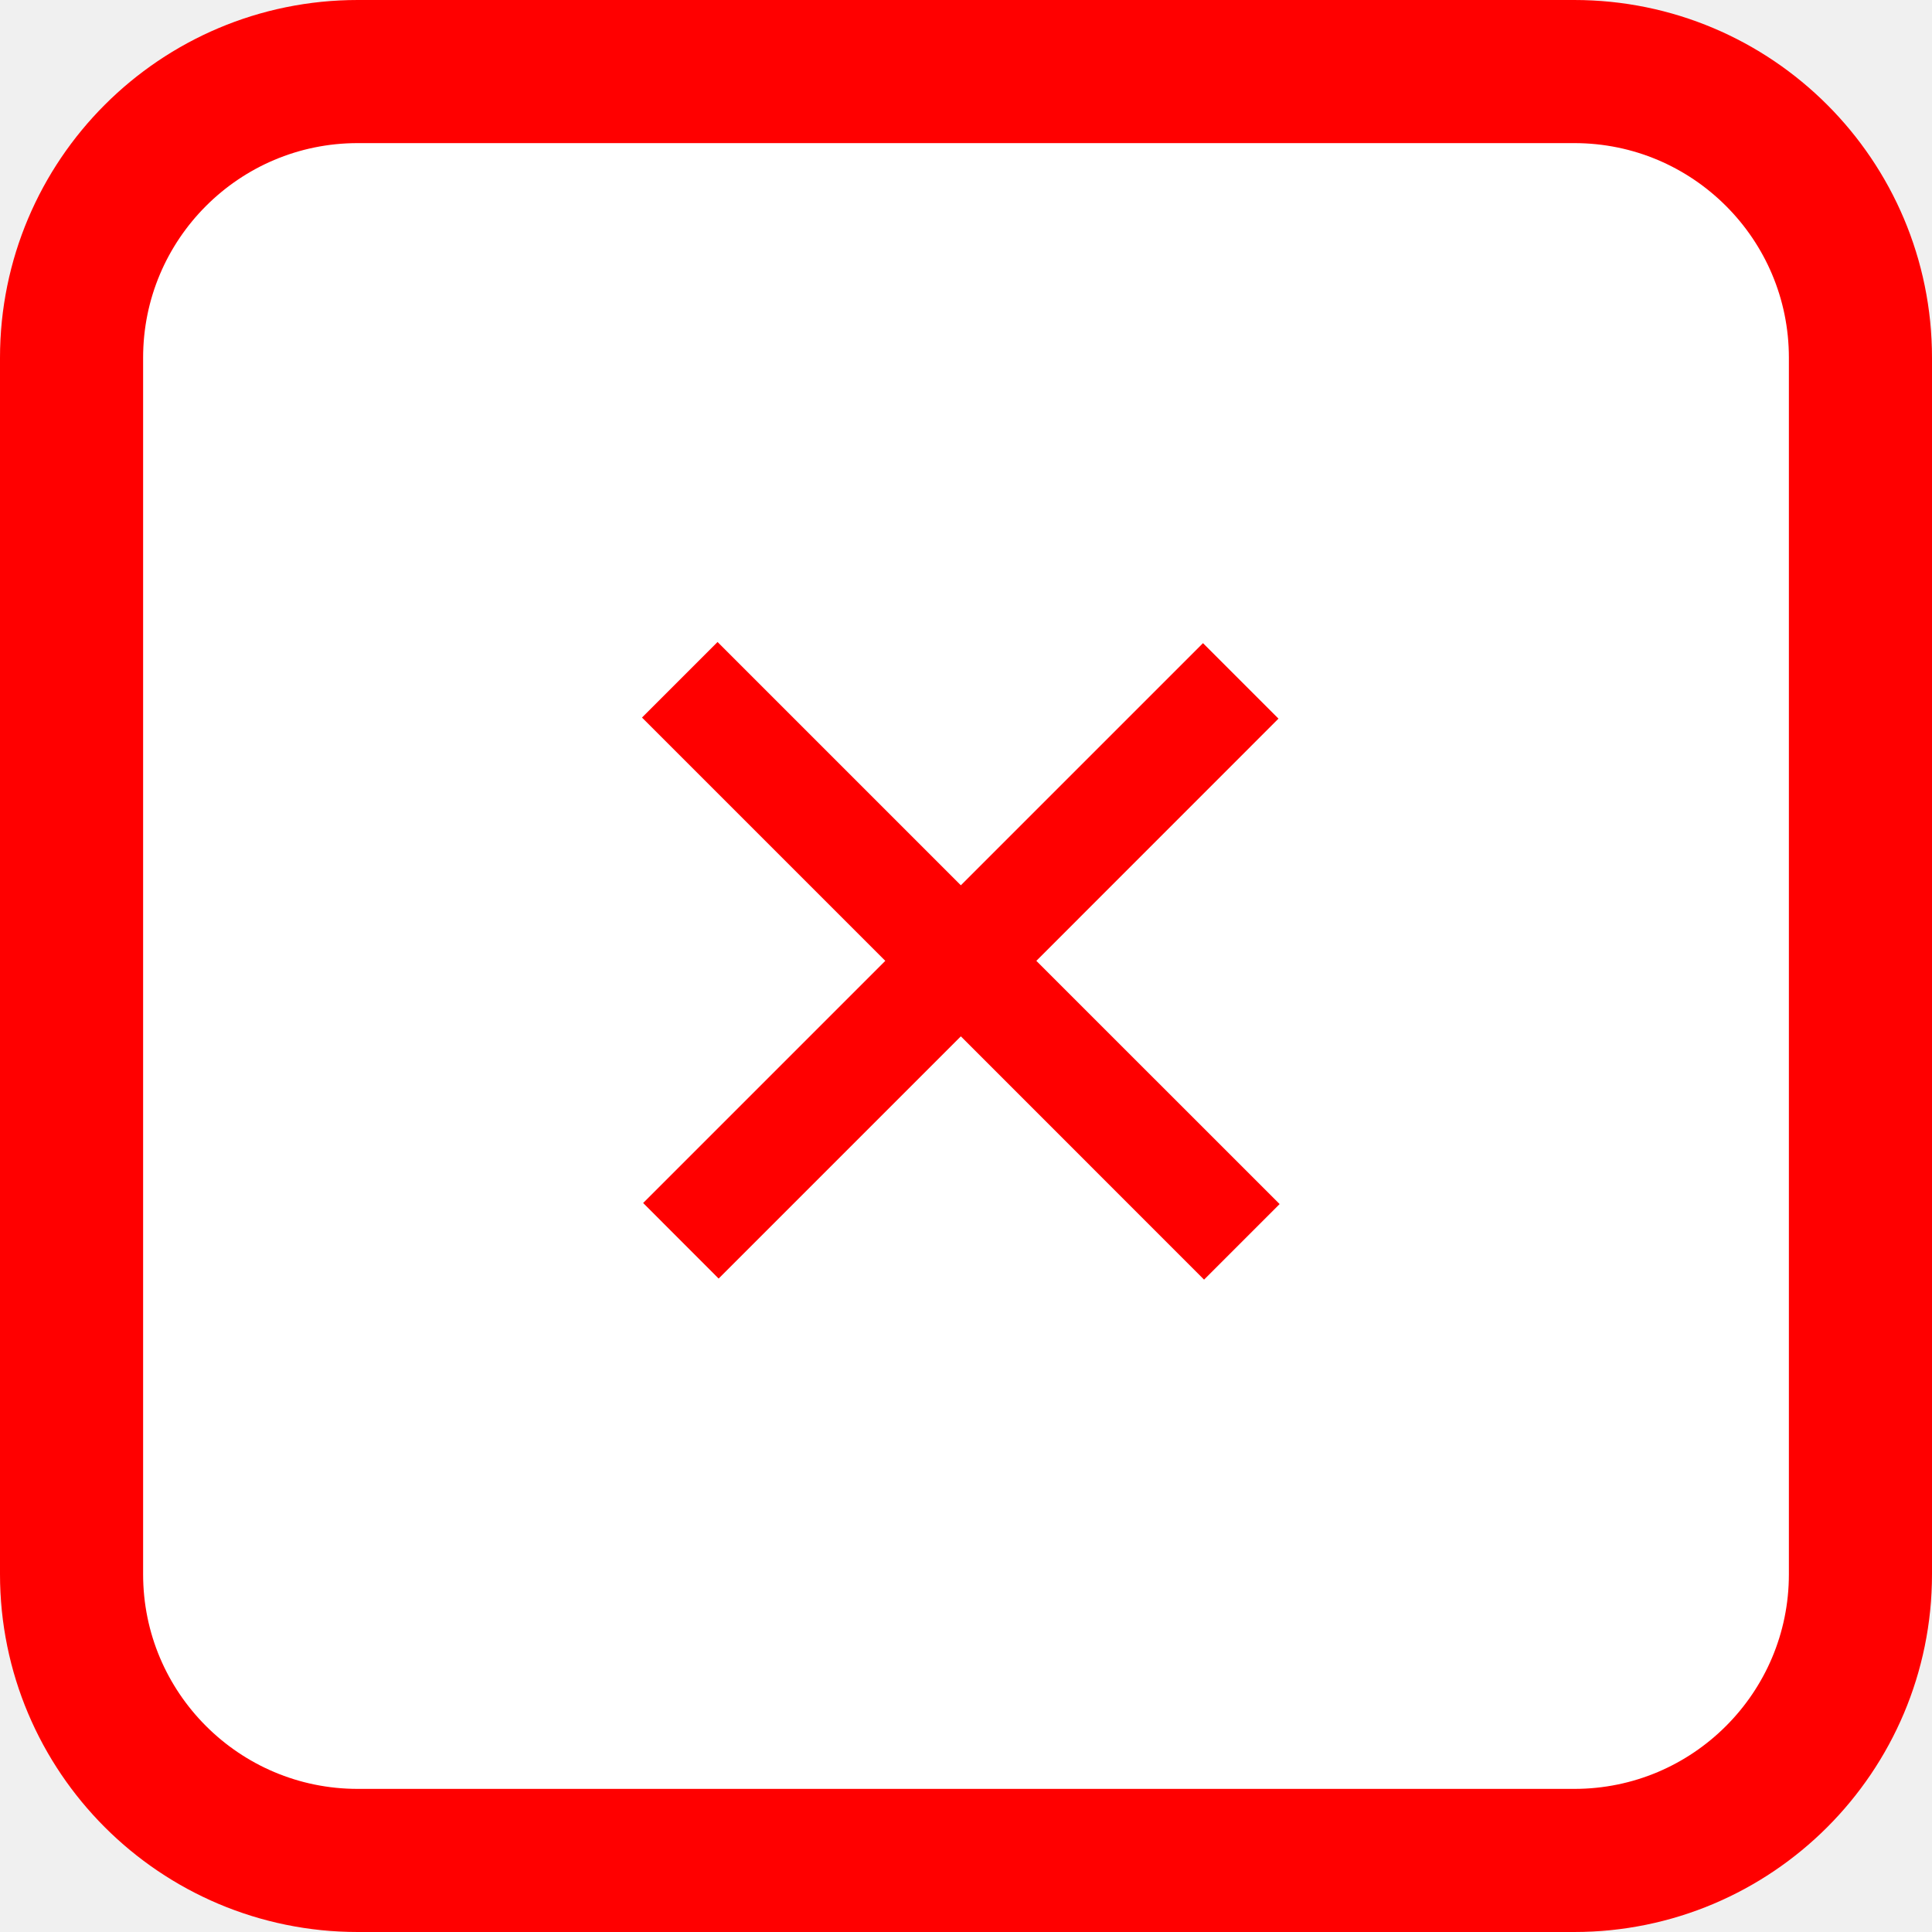
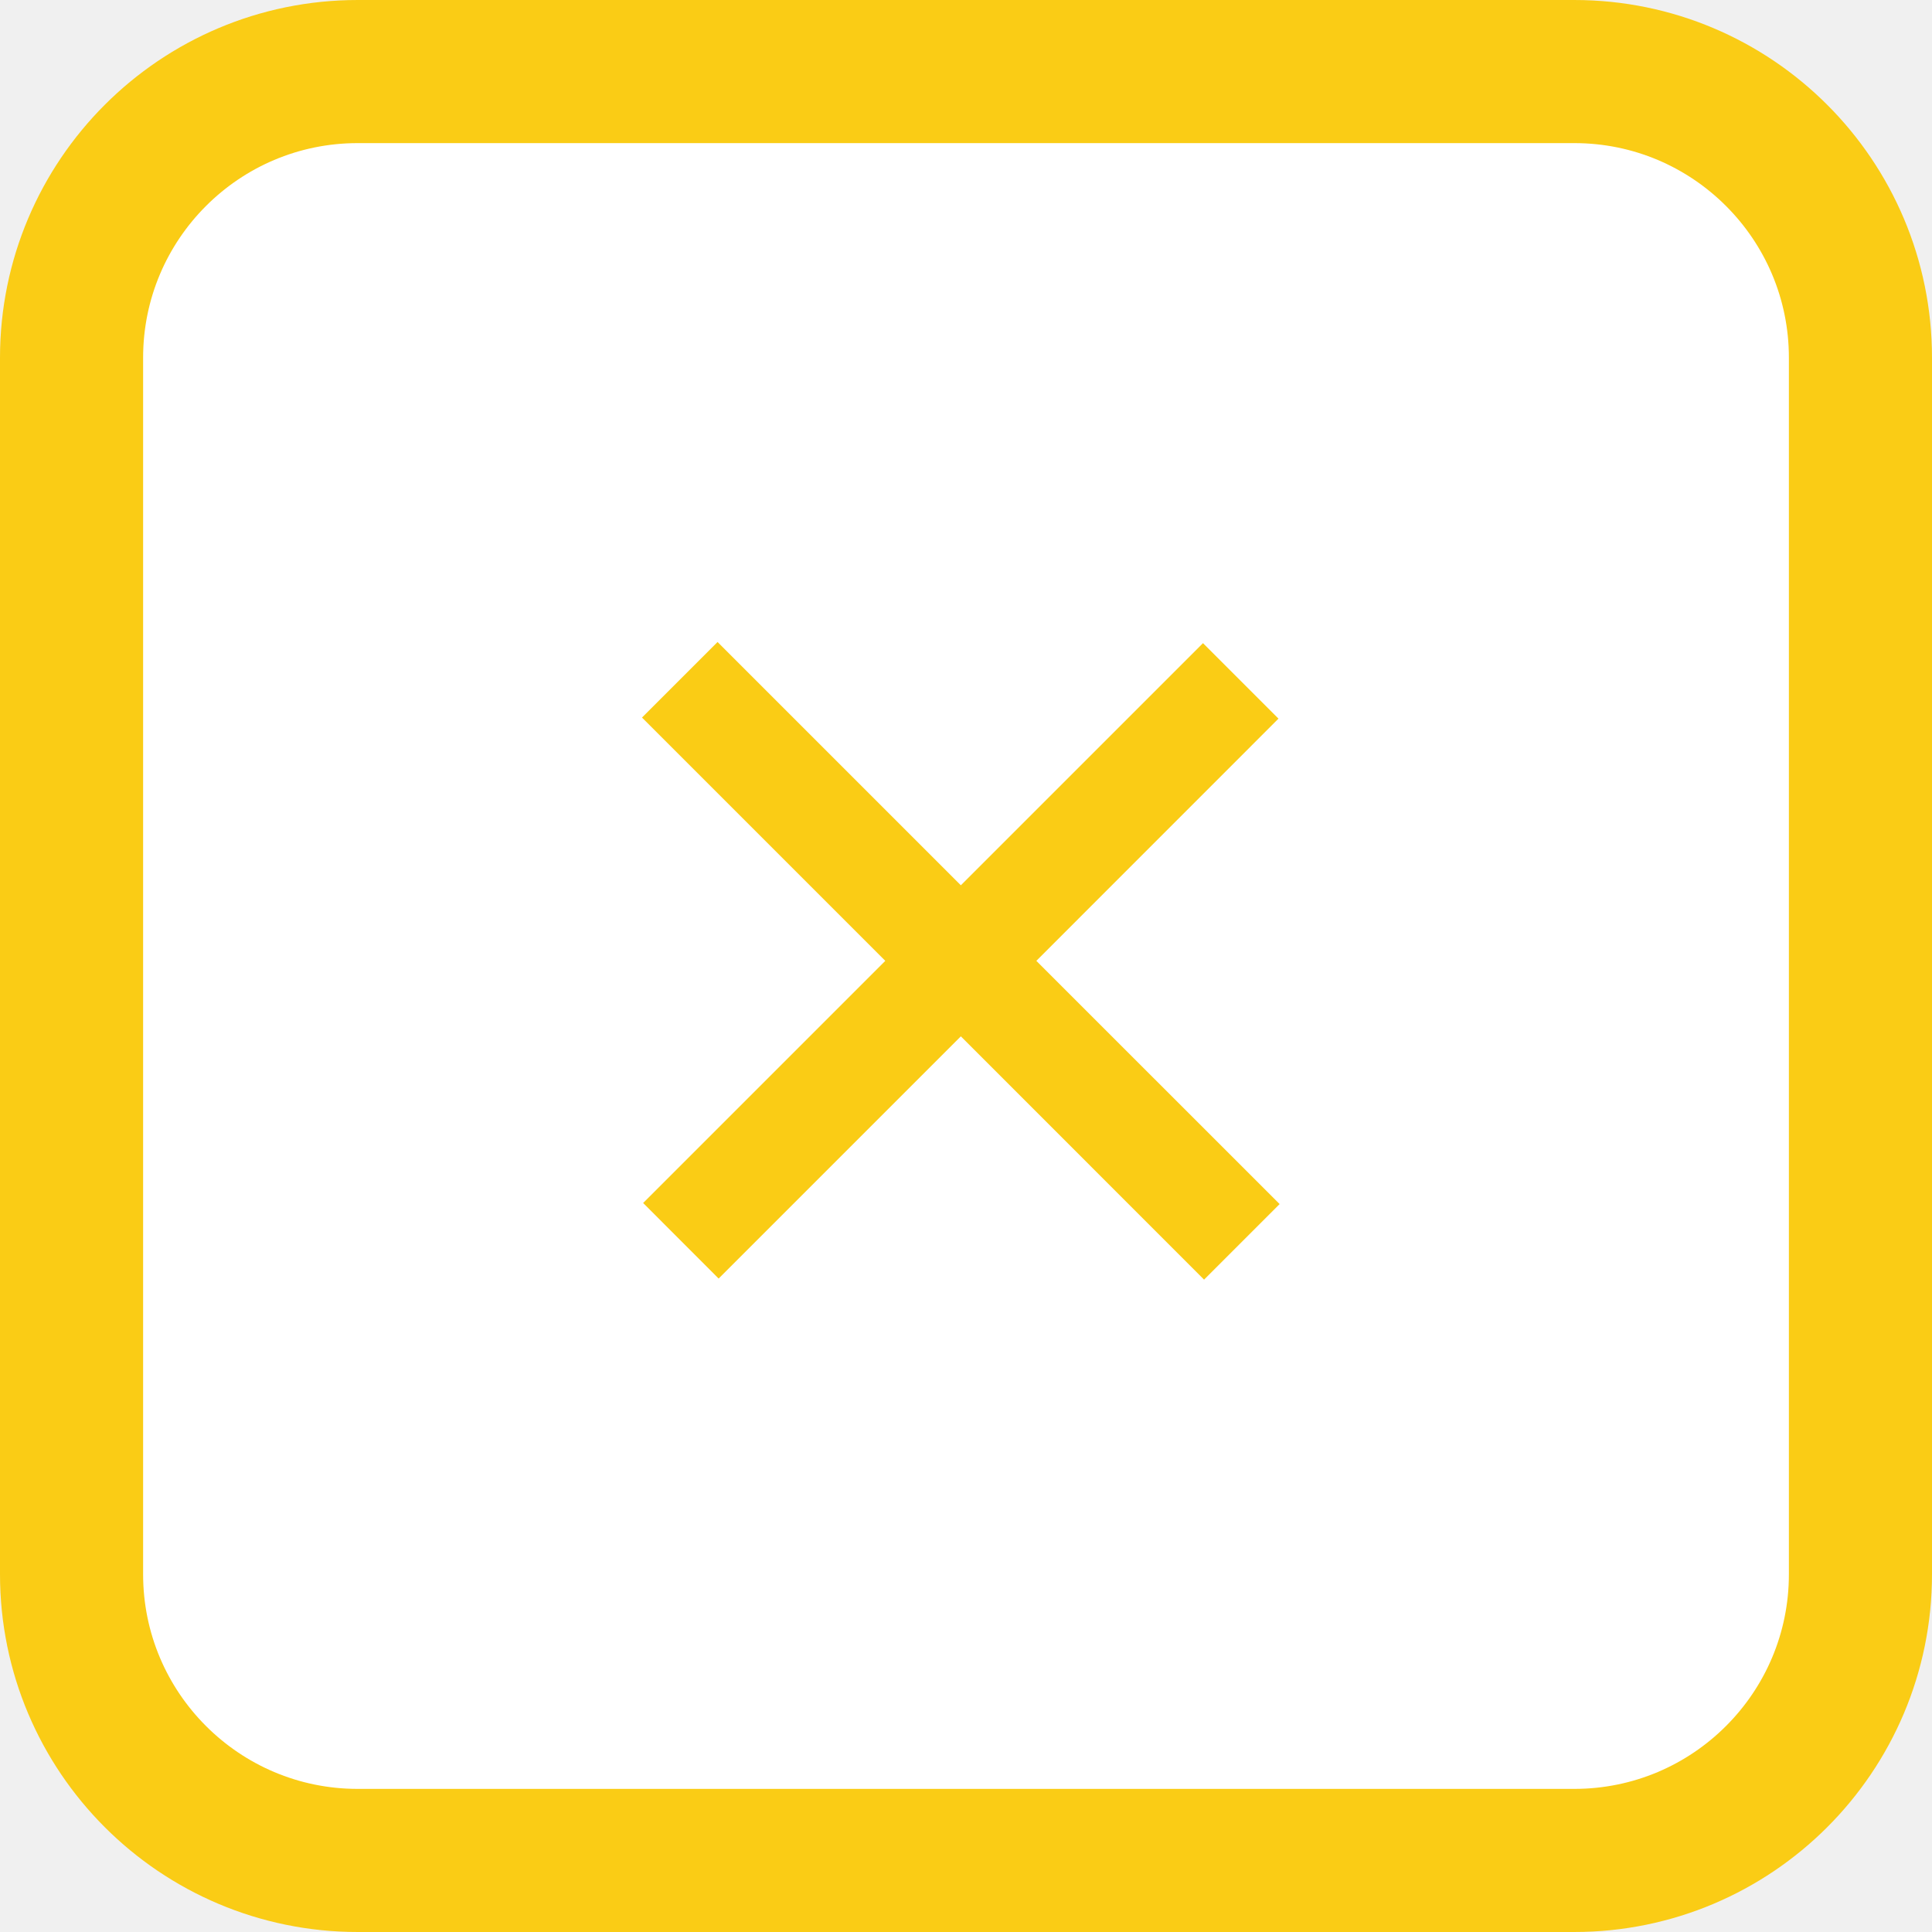
<svg xmlns="http://www.w3.org/2000/svg" width="27" height="27" viewBox="0 0 27 27" fill="none">
-   <rect x="1" y="1" width="25" height="25" rx="4" fill="white" stroke="#FF0000" stroke-width="2" />
-   <path d="M13.428 12.372L10.028 8.972L8.972 10.028L12.372 13.428L8.988 16.812L10.043 17.868L13.428 14.483L16.827 17.883L17.883 16.827L14.483 13.428L17.867 10.043L16.812 8.988L13.428 12.372Z" fill="#FF0000" />
+   <rect x="1" y="1" width="25" height="25" rx="4" fill="white" stroke="#facc15" stroke-width="2" />
+   <path d="M13.428 12.372L10.028 8.972L8.972 10.028L12.372 13.428L8.988 16.812L10.043 17.868L13.428 14.483L16.827 17.883L17.883 16.827L14.483 13.428L17.867 10.043L16.812 8.988L13.428 12.372Z" fill="#facc15" />
</svg>
